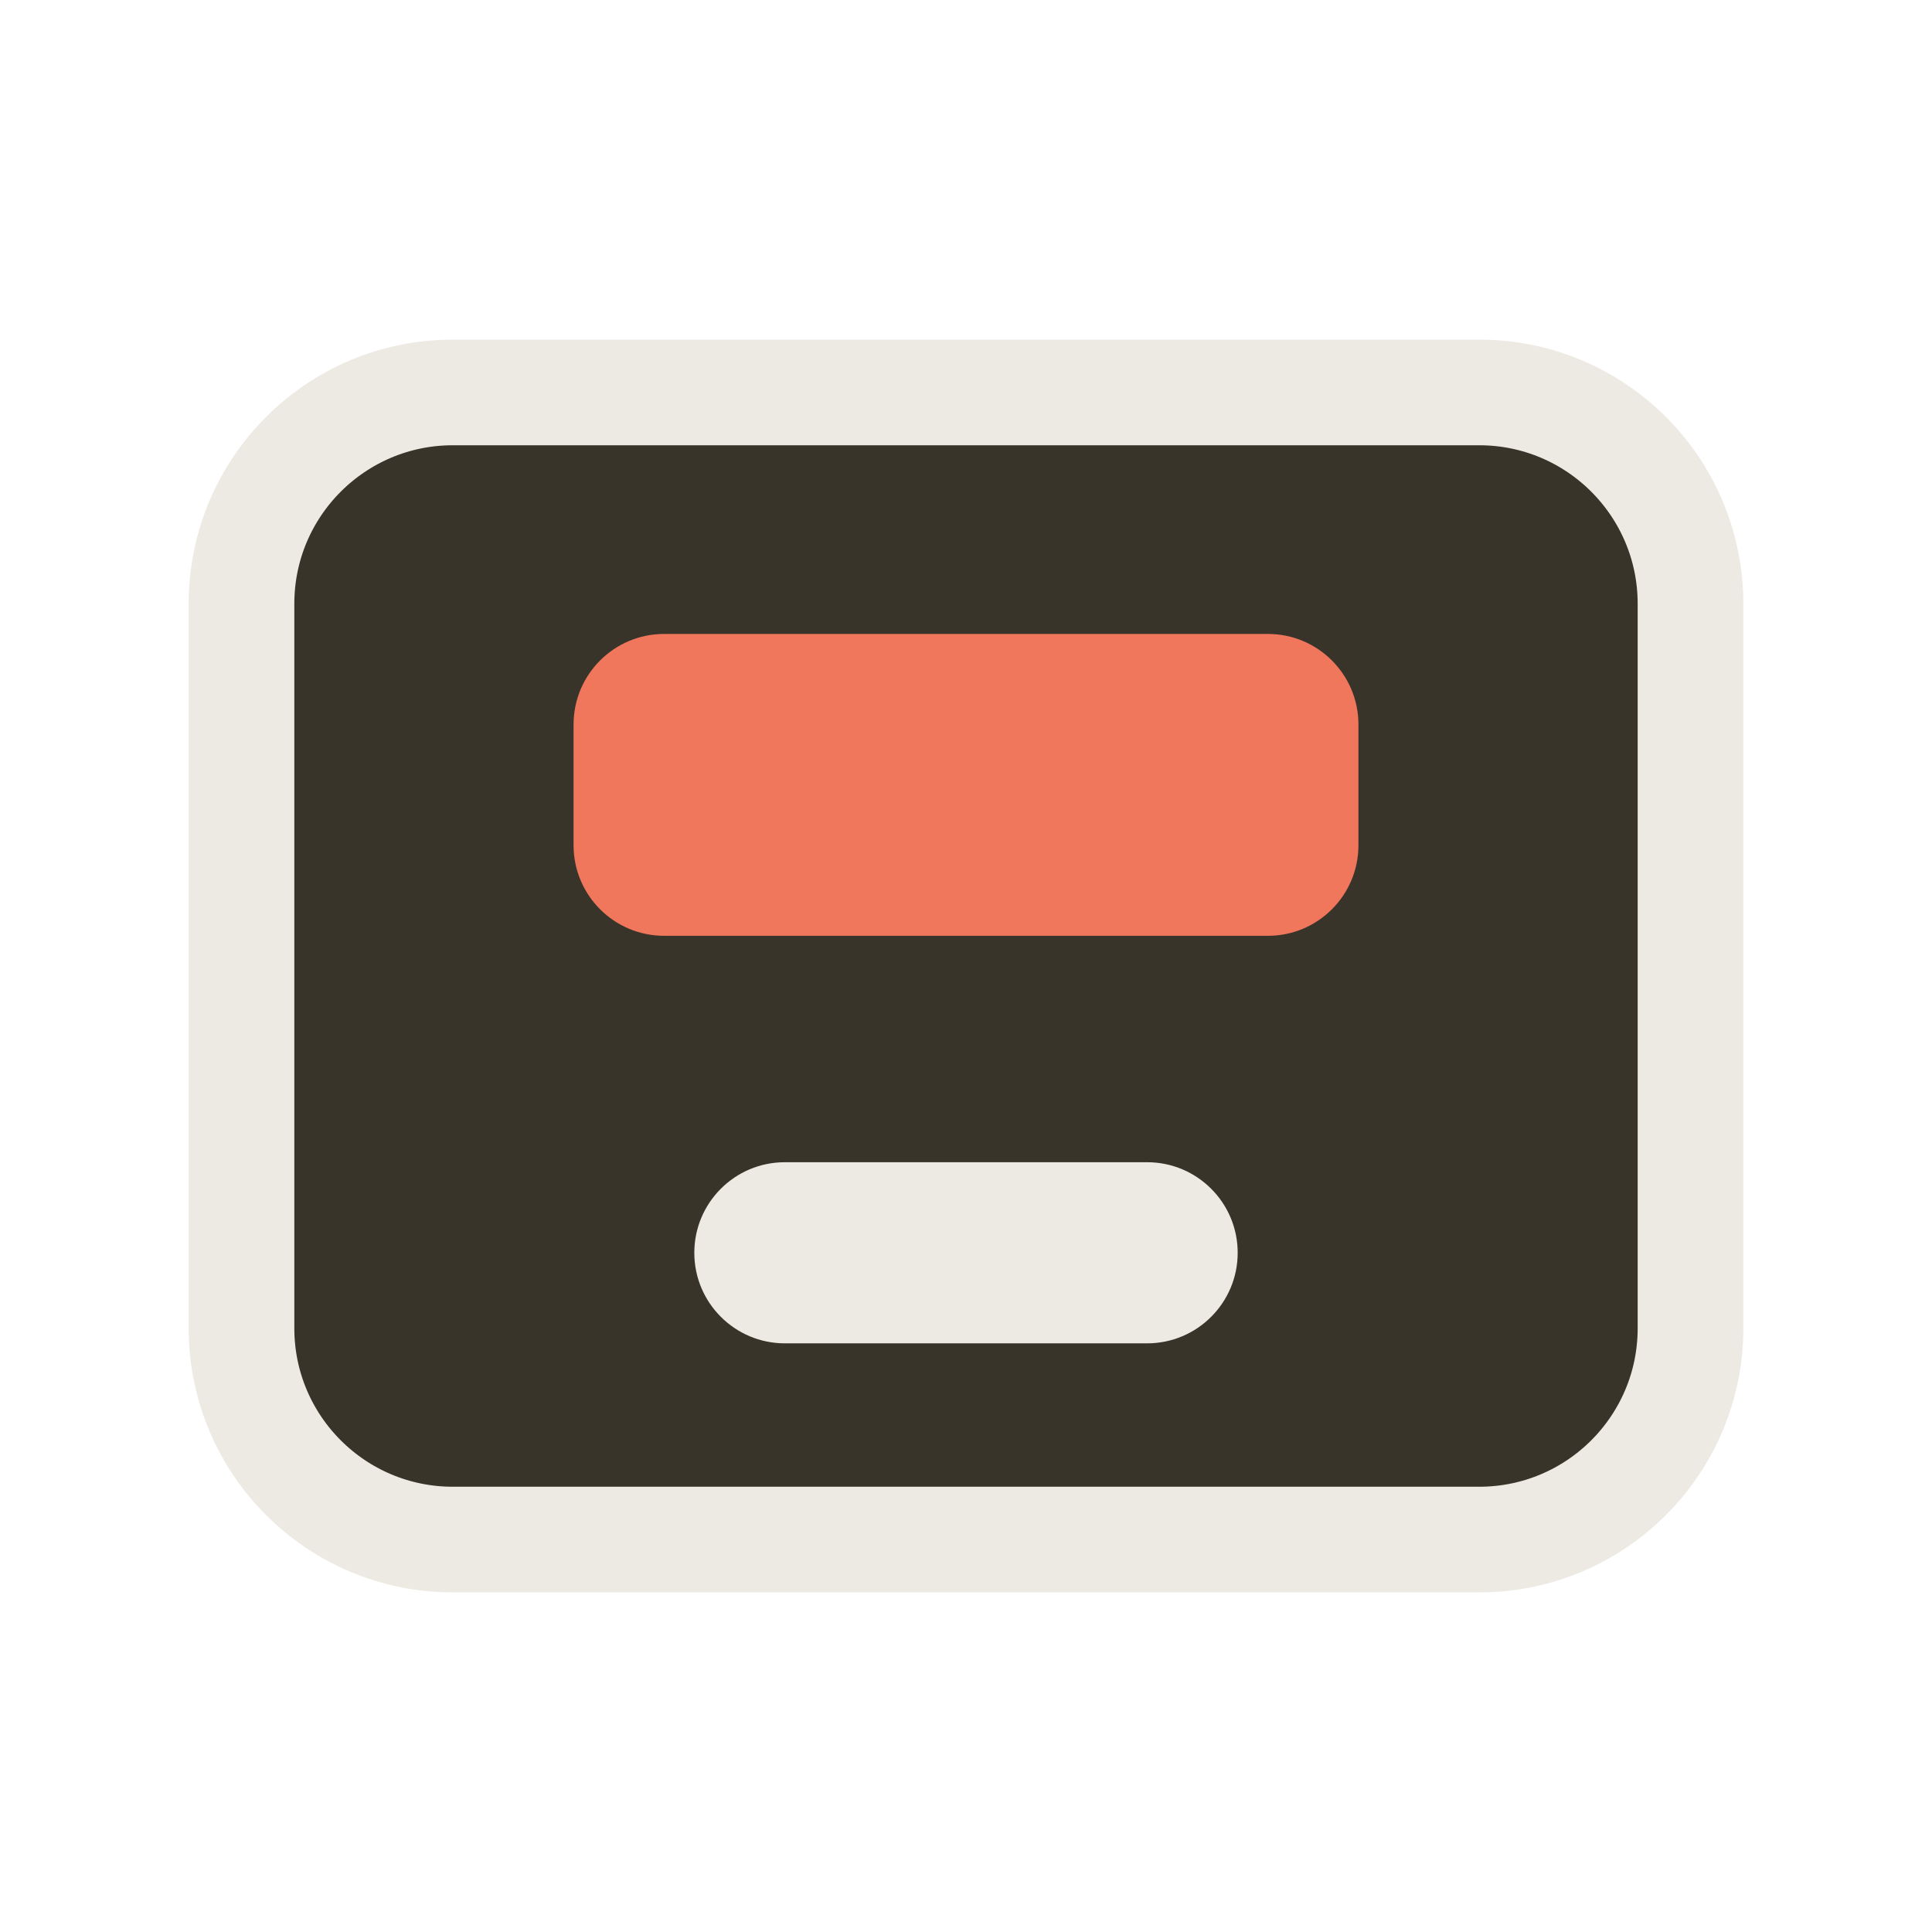
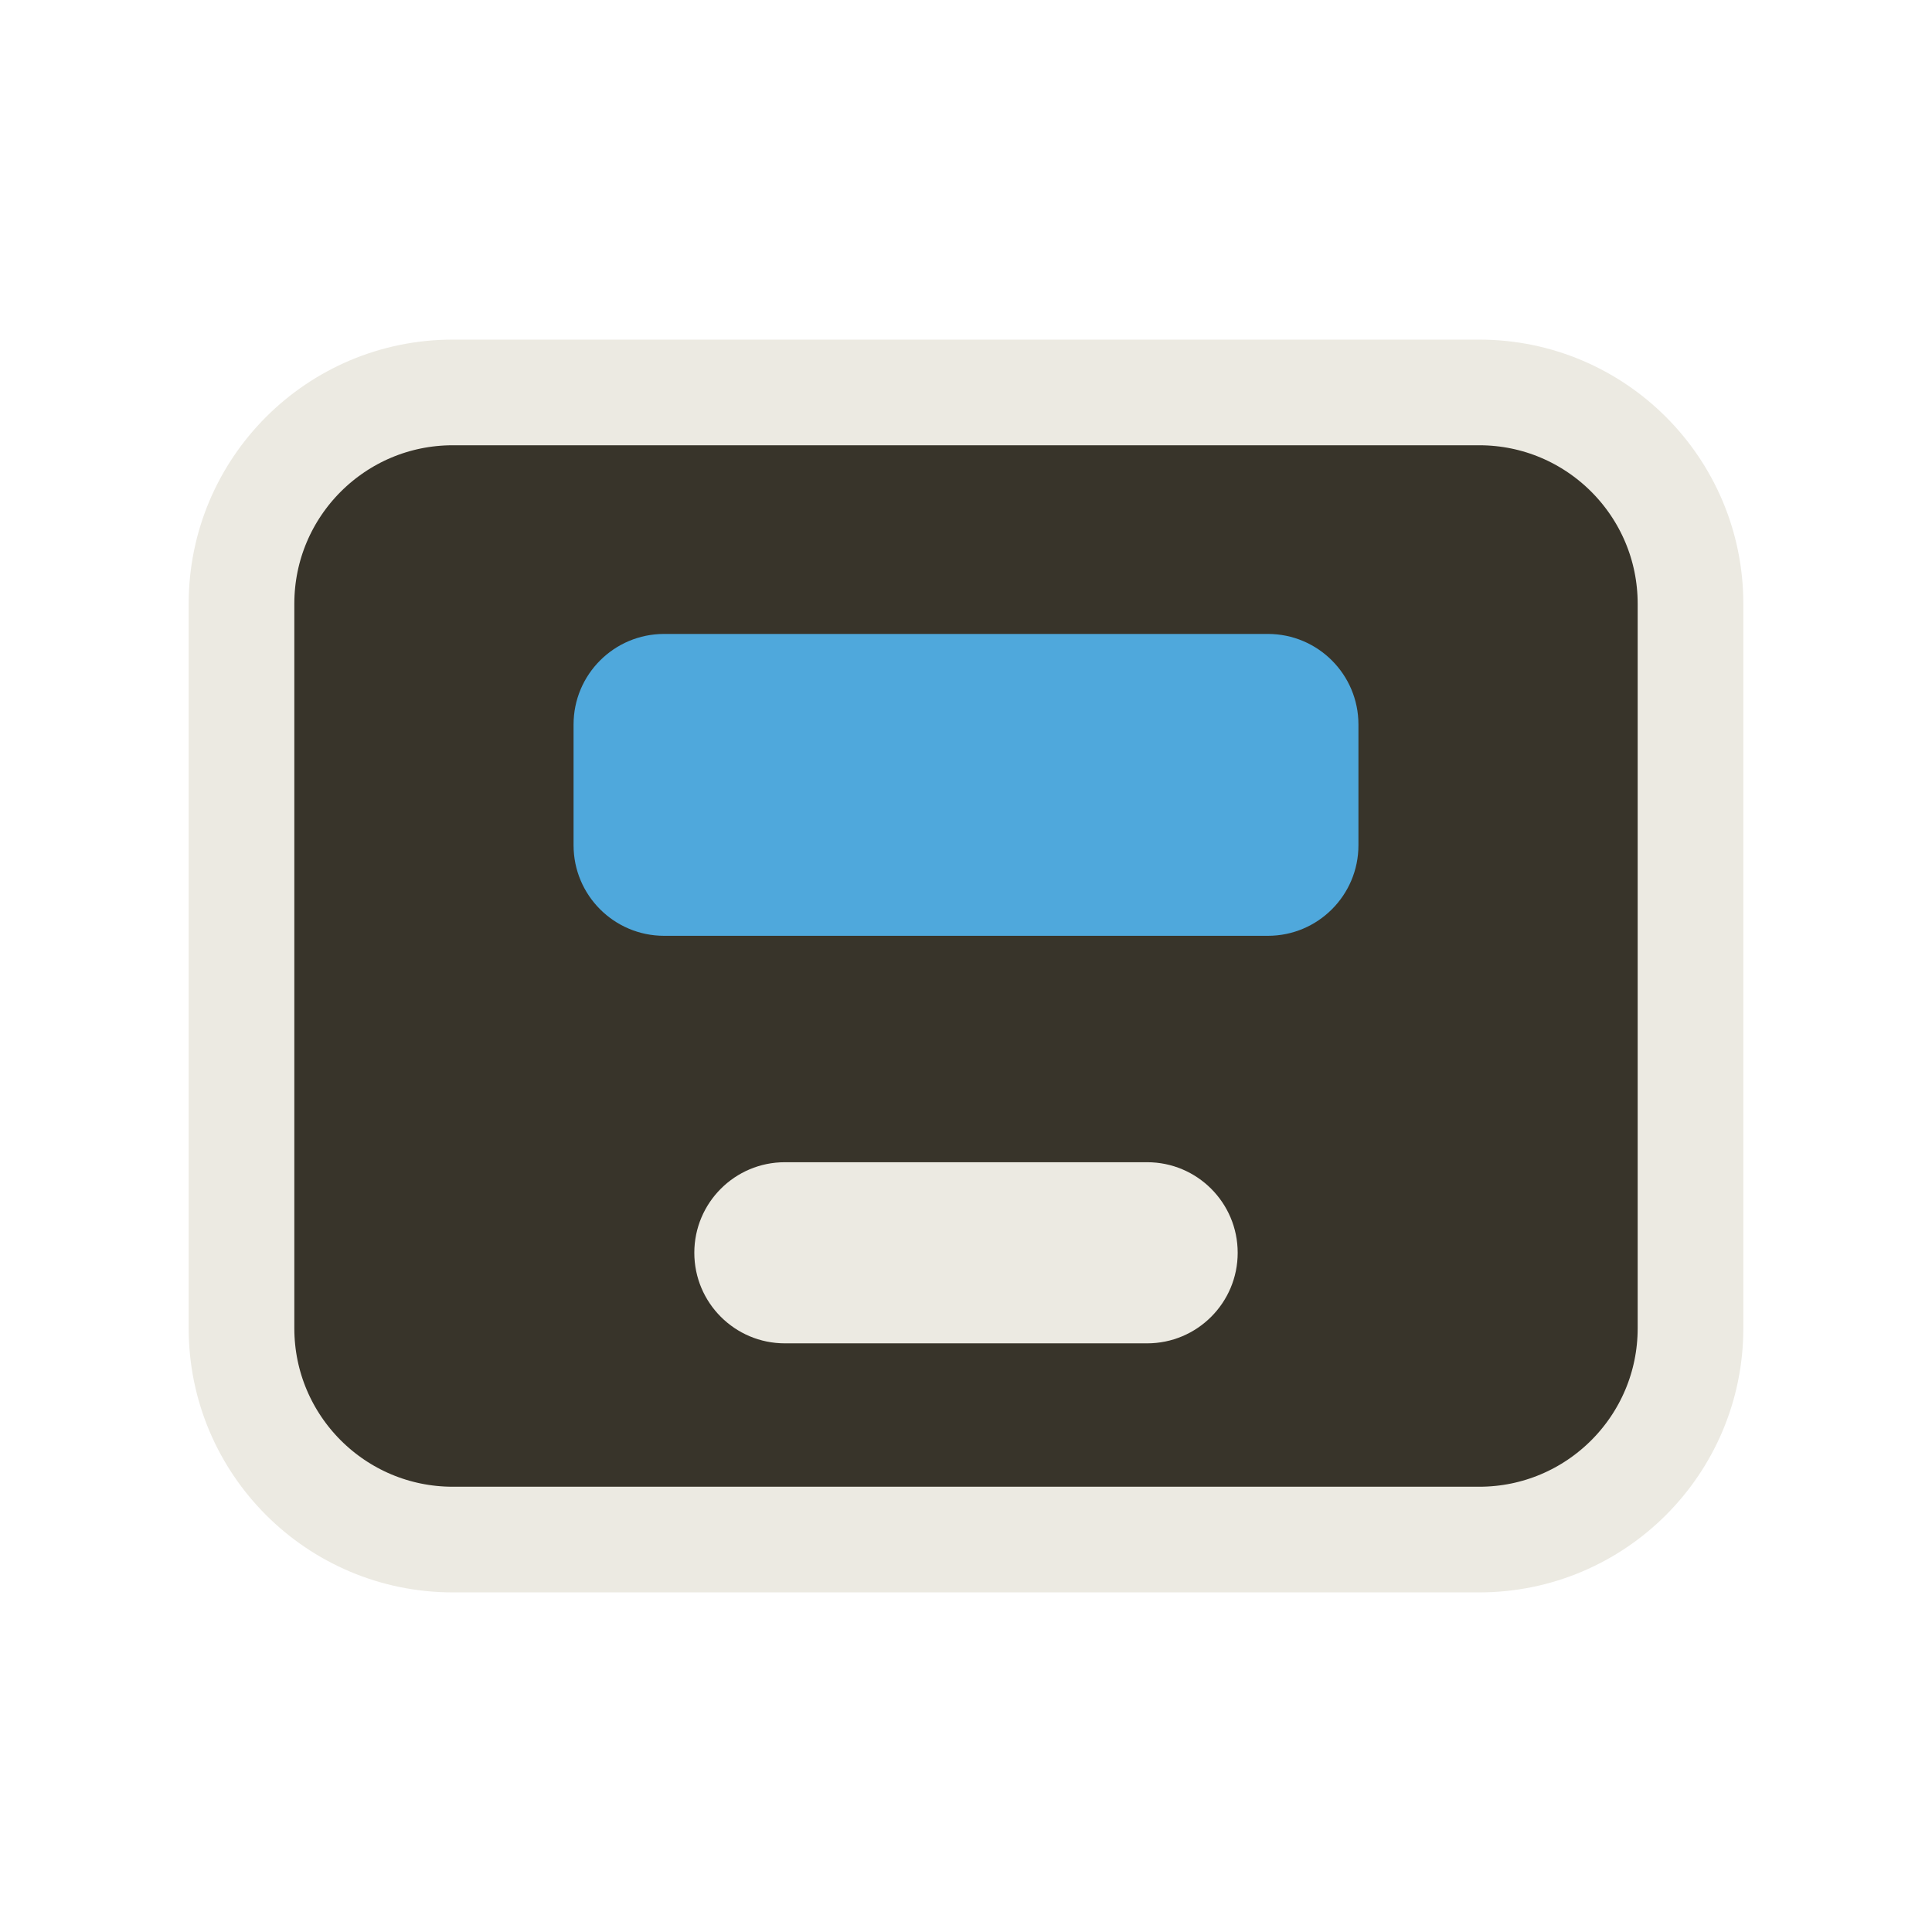
<svg xmlns="http://www.w3.org/2000/svg" viewBox="0 0 64 64" role="img" aria-label="suchi logo (drawer front)">
  <rect x="8" y="13" width="48" height="38" rx="7" fill="#38342A" stroke="#ECEAE2" stroke-width="3.5" />
-   <rect x="19" y="21" width="26" height="10" rx="3" fill="#F0765C" />
+   <rect x="19" y="21" width="26" height="10" rx="3" fill="#4FA8DC" />
  <rect x="23" y="38.5" width="18" height="6" rx="3" fill="#ECEAE2" />
</svg>
